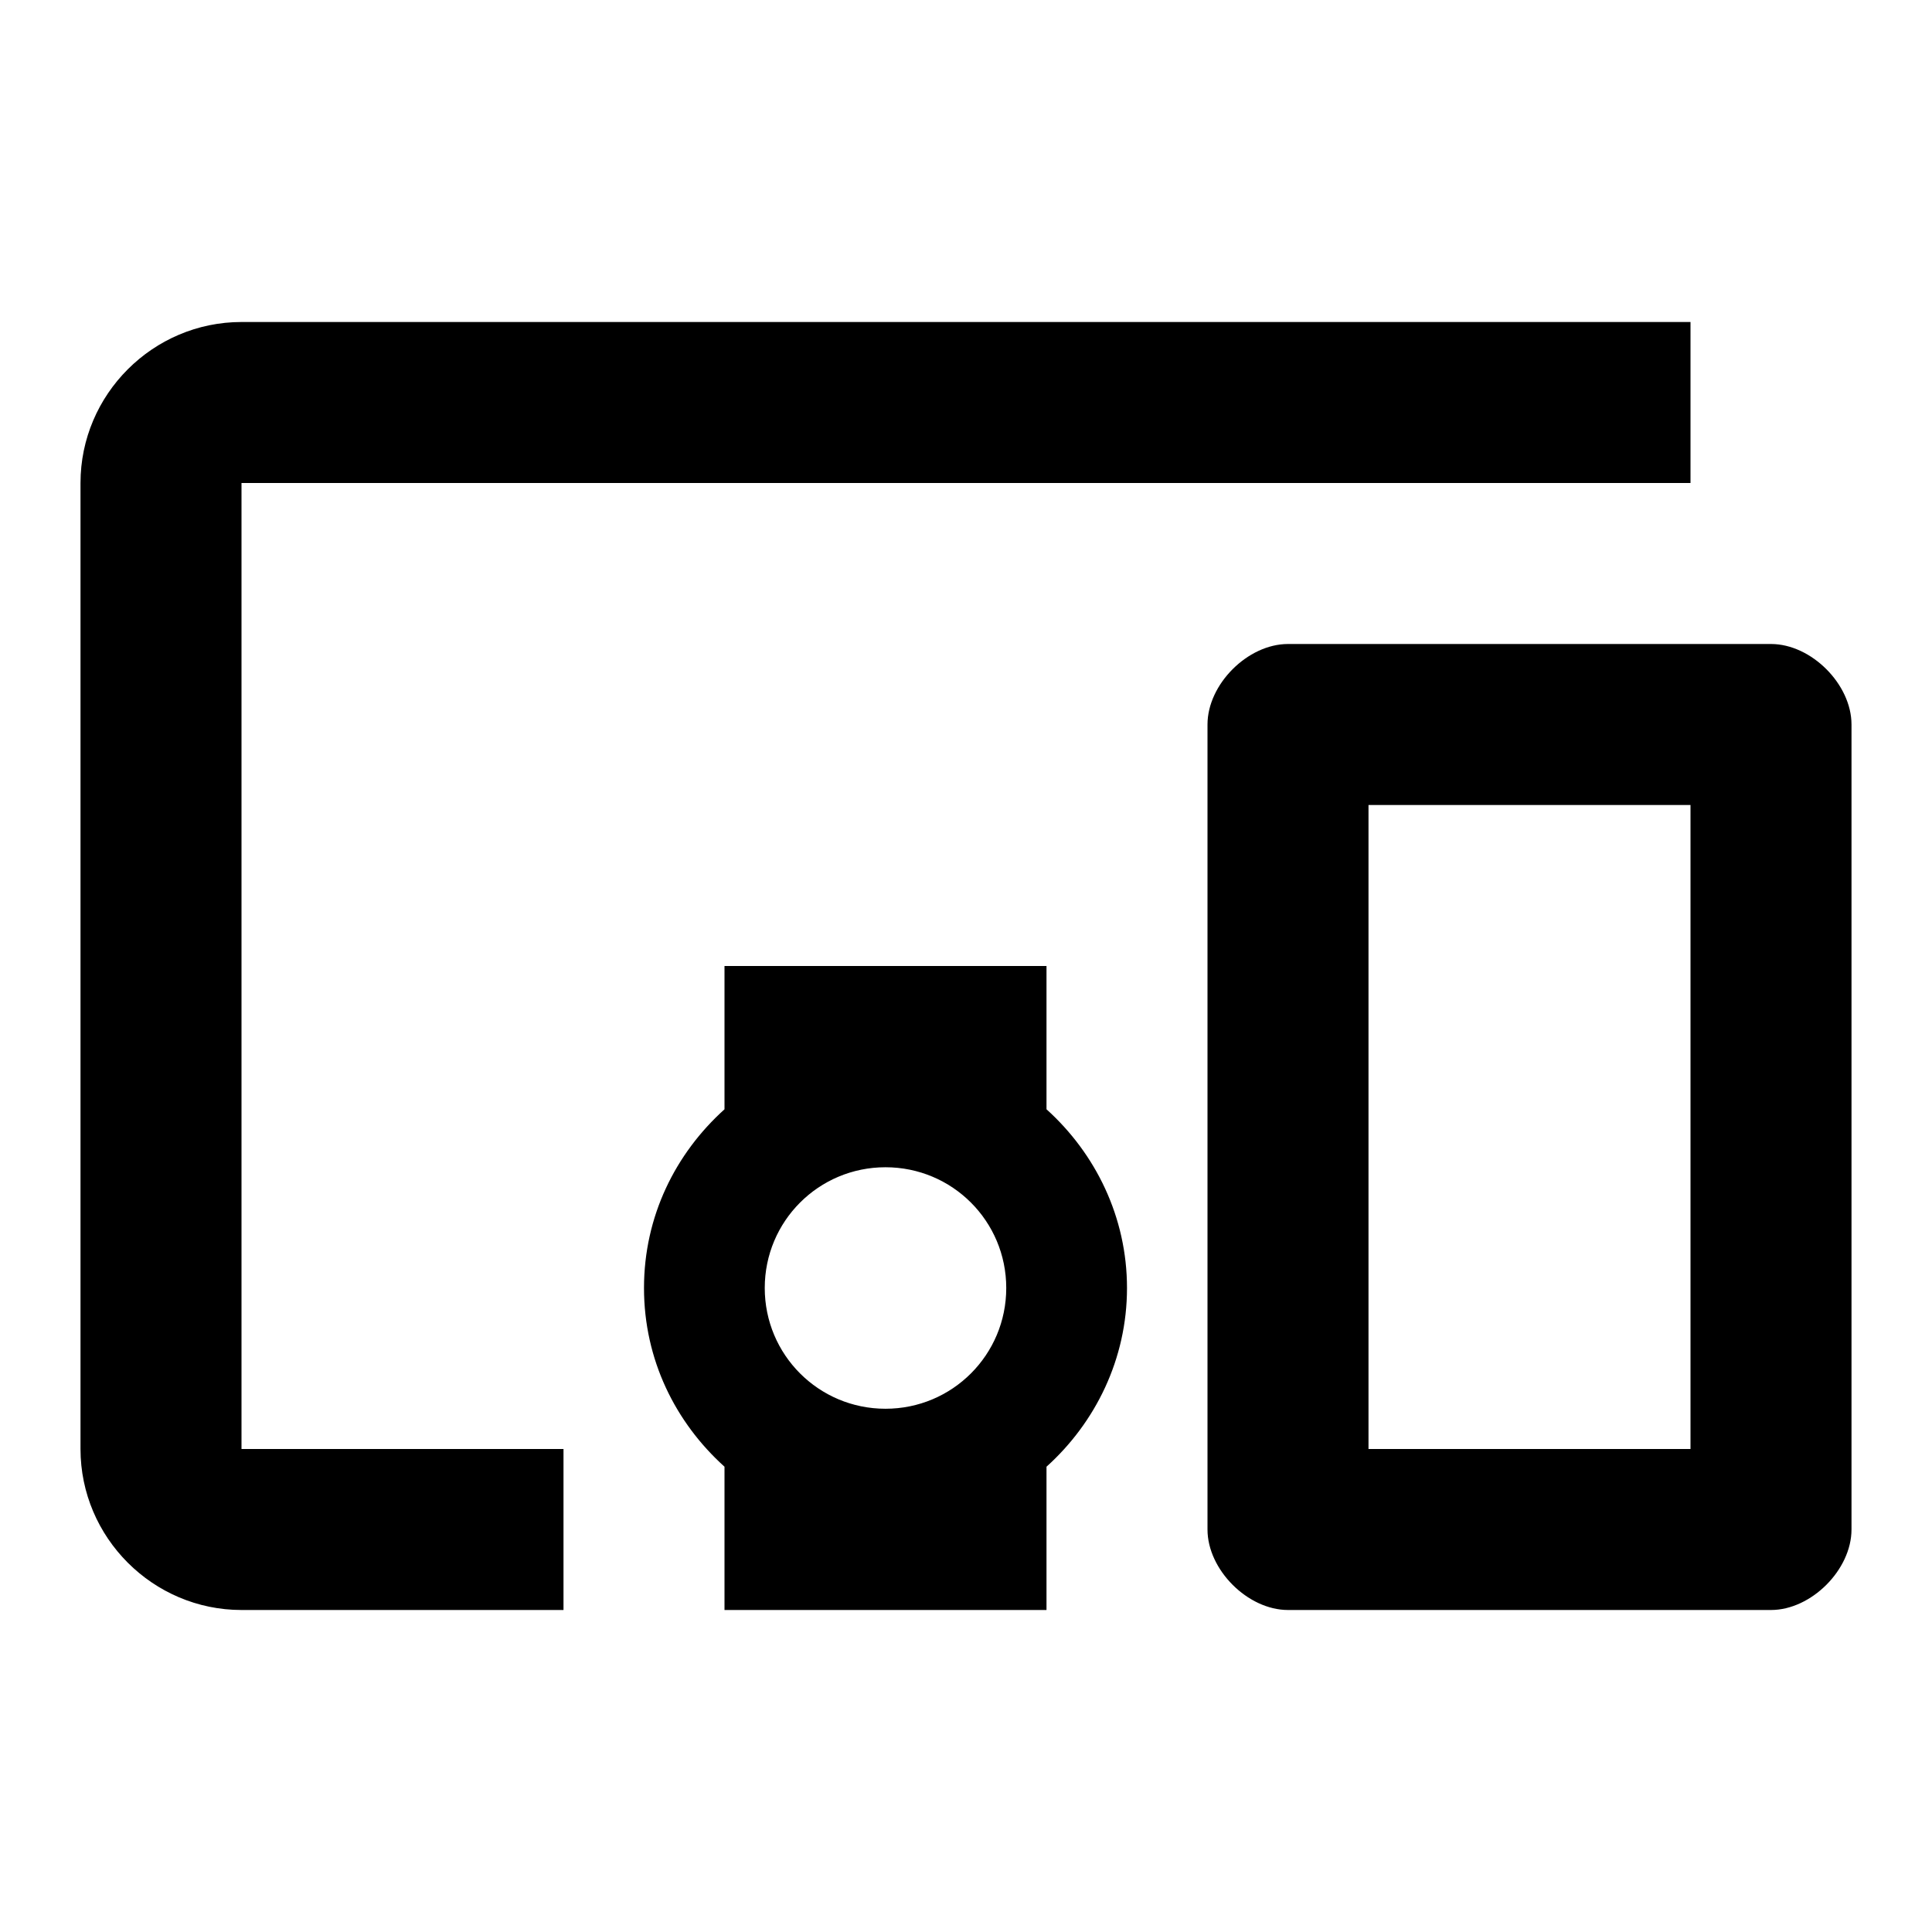
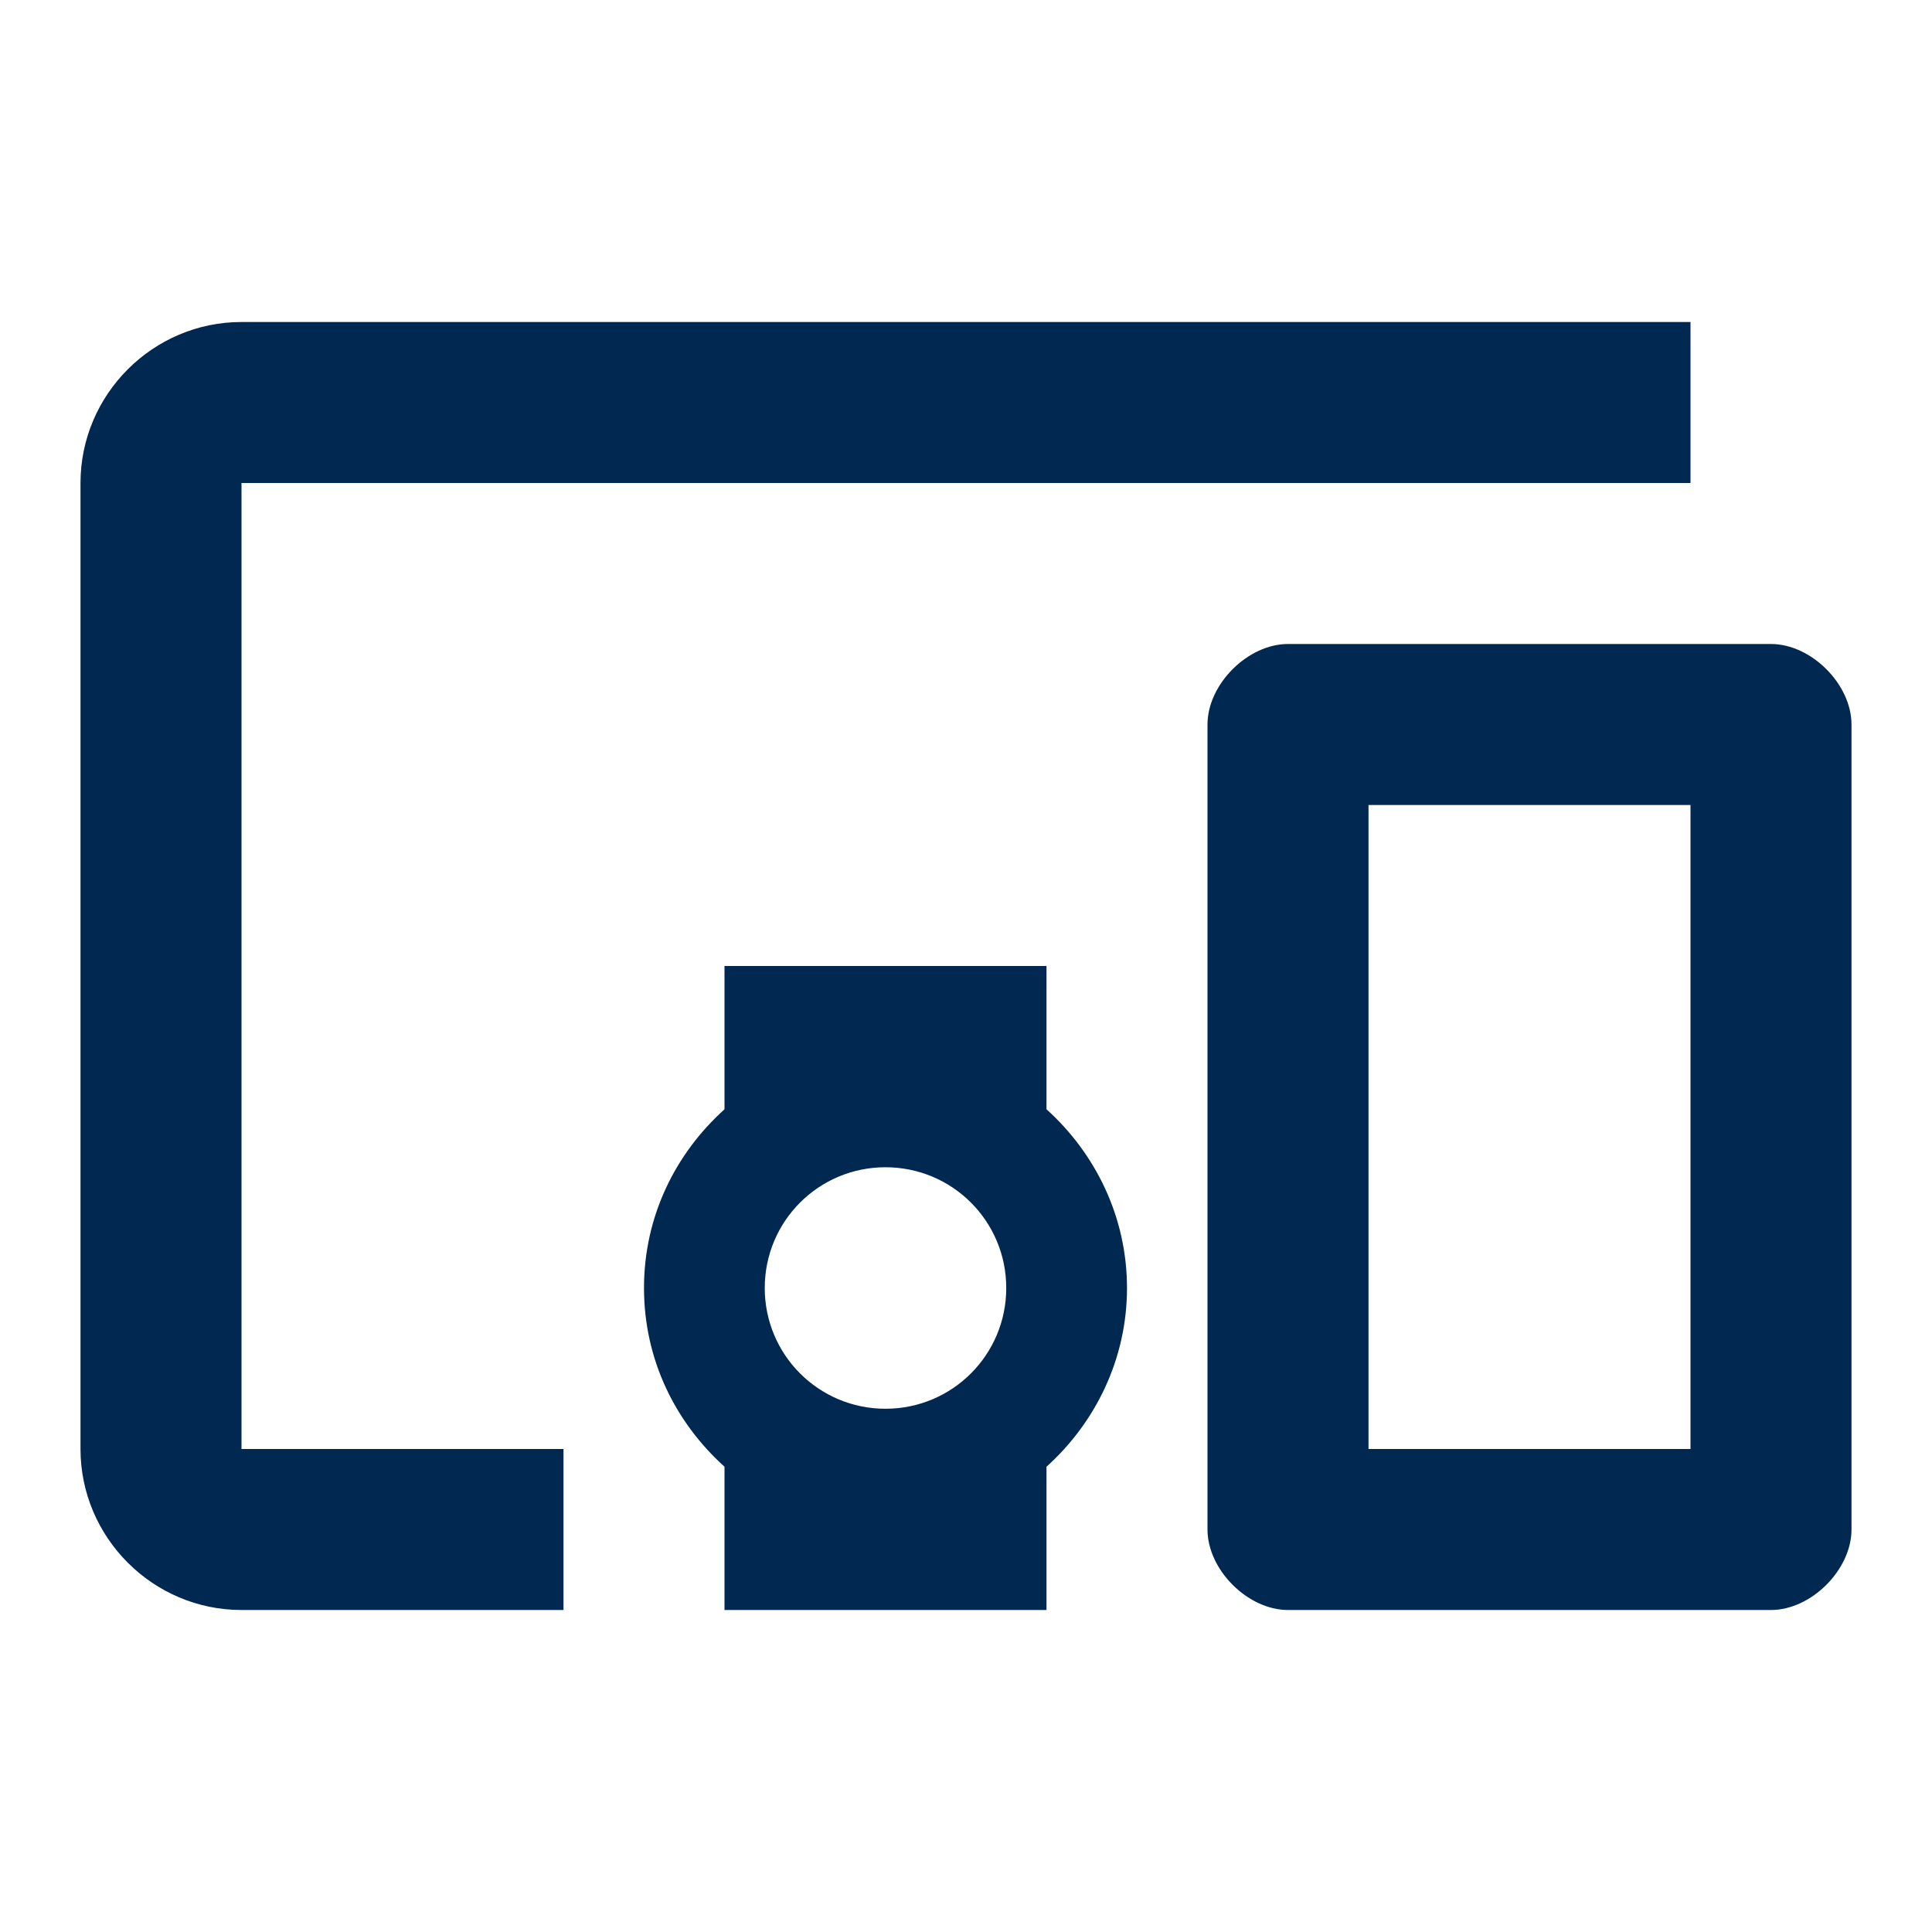
- <svg xmlns="http://www.w3.org/2000/svg" viewBox="0 0 24 24" fill="black" width="18px" height="18px">
+ <svg xmlns="http://www.w3.org/2000/svg" viewBox="0 0 24 24" fill="#002851" width="18px" height="18px">
  <path d="M0 0h24v24H0z" fill="none" />
  <path d="M3 6h18V4H3c-1.1 0-2 .9-2 2v12c0 1.1.9 2 2 2h4v-2H3V6zm10 6H9v1.78c-.61.55-1 1.33-1 2.22s.39 1.67 1 2.22V20h4v-1.78c.61-.55 1-1.34 1-2.22s-.39-1.67-1-2.22V12zm-2 5.5c-.83 0-1.5-.67-1.5-1.5s.67-1.5 1.5-1.5 1.5.67 1.5 1.5-.67 1.5-1.5 1.5zM22 8h-6c-.5 0-1 .5-1 1v10c0 .5.5 1 1 1h6c.5 0 1-.5 1-1V9c0-.5-.5-1-1-1zm-1 10h-4v-8h4v8z" />
</svg>
